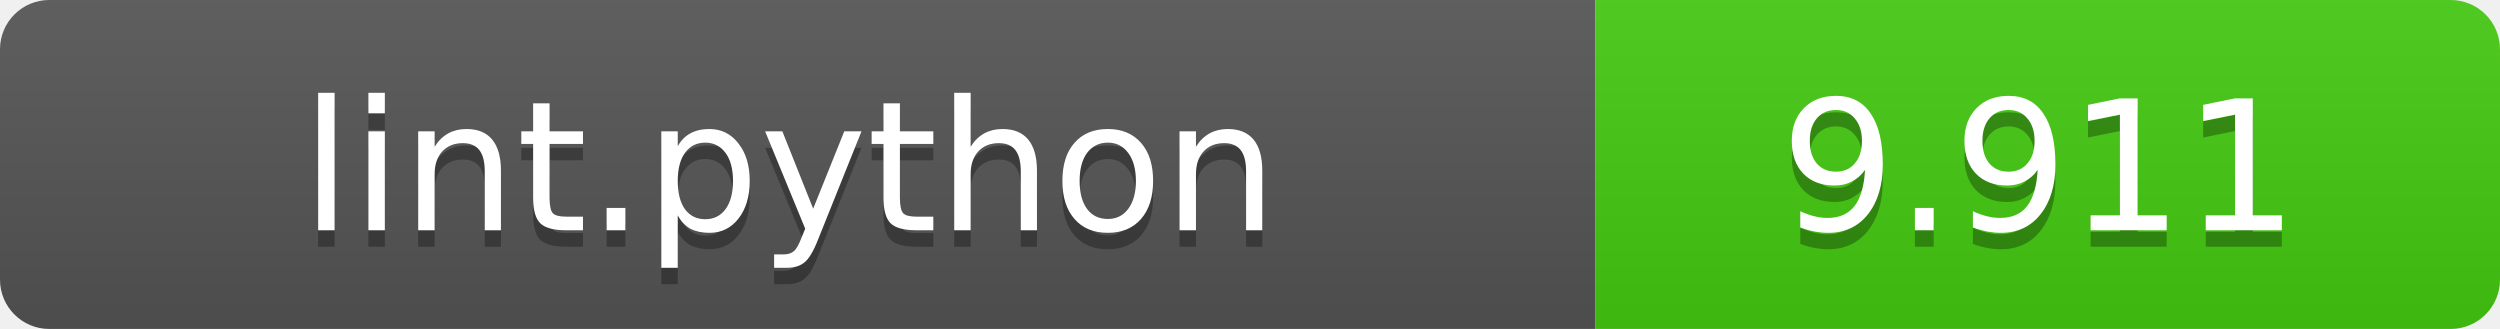
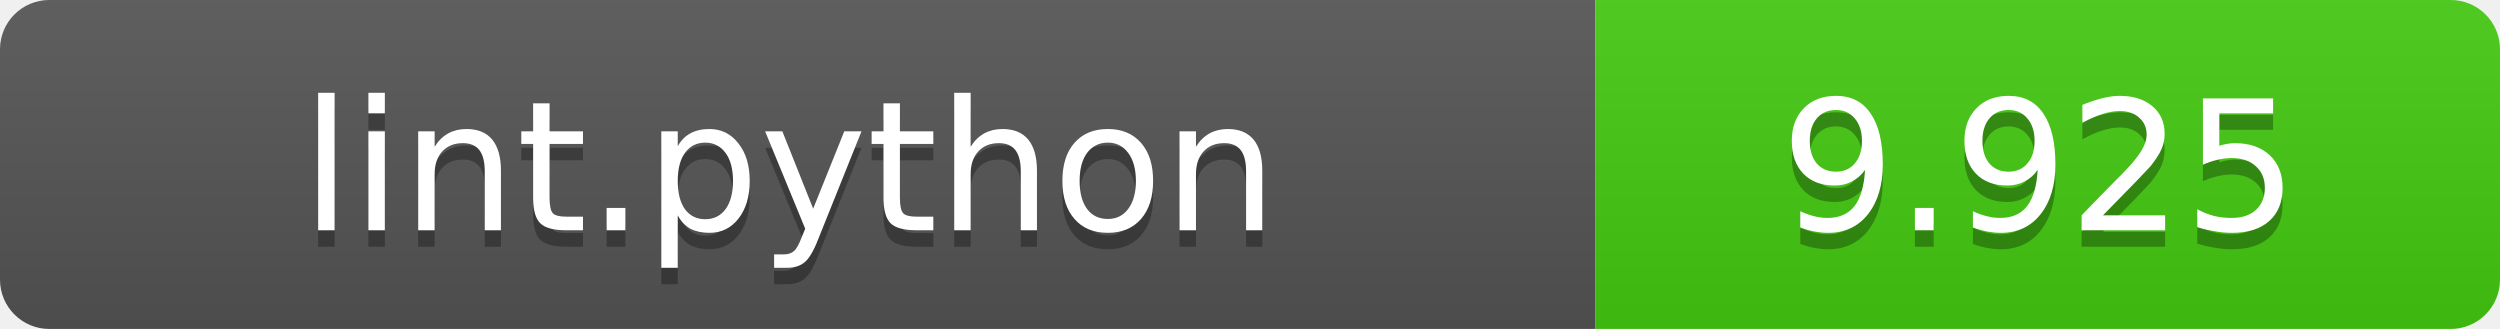
- <svg xmlns="http://www.w3.org/2000/svg" width="152" height="20" role="img" aria-label="lint.python: 9.911">
+ <svg xmlns="http://www.w3.org/2000/svg" width="152" height="20" role="img" aria-label="lint.python: 9.925">
  <linearGradient id="gradient" x2="0" y2="100%">
    <stop offset="0" stop-color="#bbb" stop-opacity=".1" />
    <stop offset="1" stop-opacity=".1" />
  </linearGradient>
  <clipPath id="rounded">
    <rect width="152" height="20" rx="3" fill="#fff" />
  </clipPath>
  <g clip-path="url(#rounded)">
    <rect width="97" height="20" fill="#555" />
    <rect x="97" width="55" height="20" fill="#4c1" />
    <rect width="152" height="20" fill="url(#gradient)" />
  </g>
  <g fill="#fff" text-anchor="middle" font-family="Verdana,DejaVu Sans,sans-serif" font-size="11">
    <text x="48" y="15" fill="#010101" fill-opacity=".3">lint.python</text>
    <text x="48" y="14">lint.python</text>
-     <text x="124" y="15" fill="#010101" fill-opacity=".3">9.911</text>
-     <text x="124" y="14">9.911</text>
+     <text x="124" y="15" fill="#010101" fill-opacity=".3">9.925</text>
+     <text x="124" y="14">9.925</text>
  </g>
</svg>
